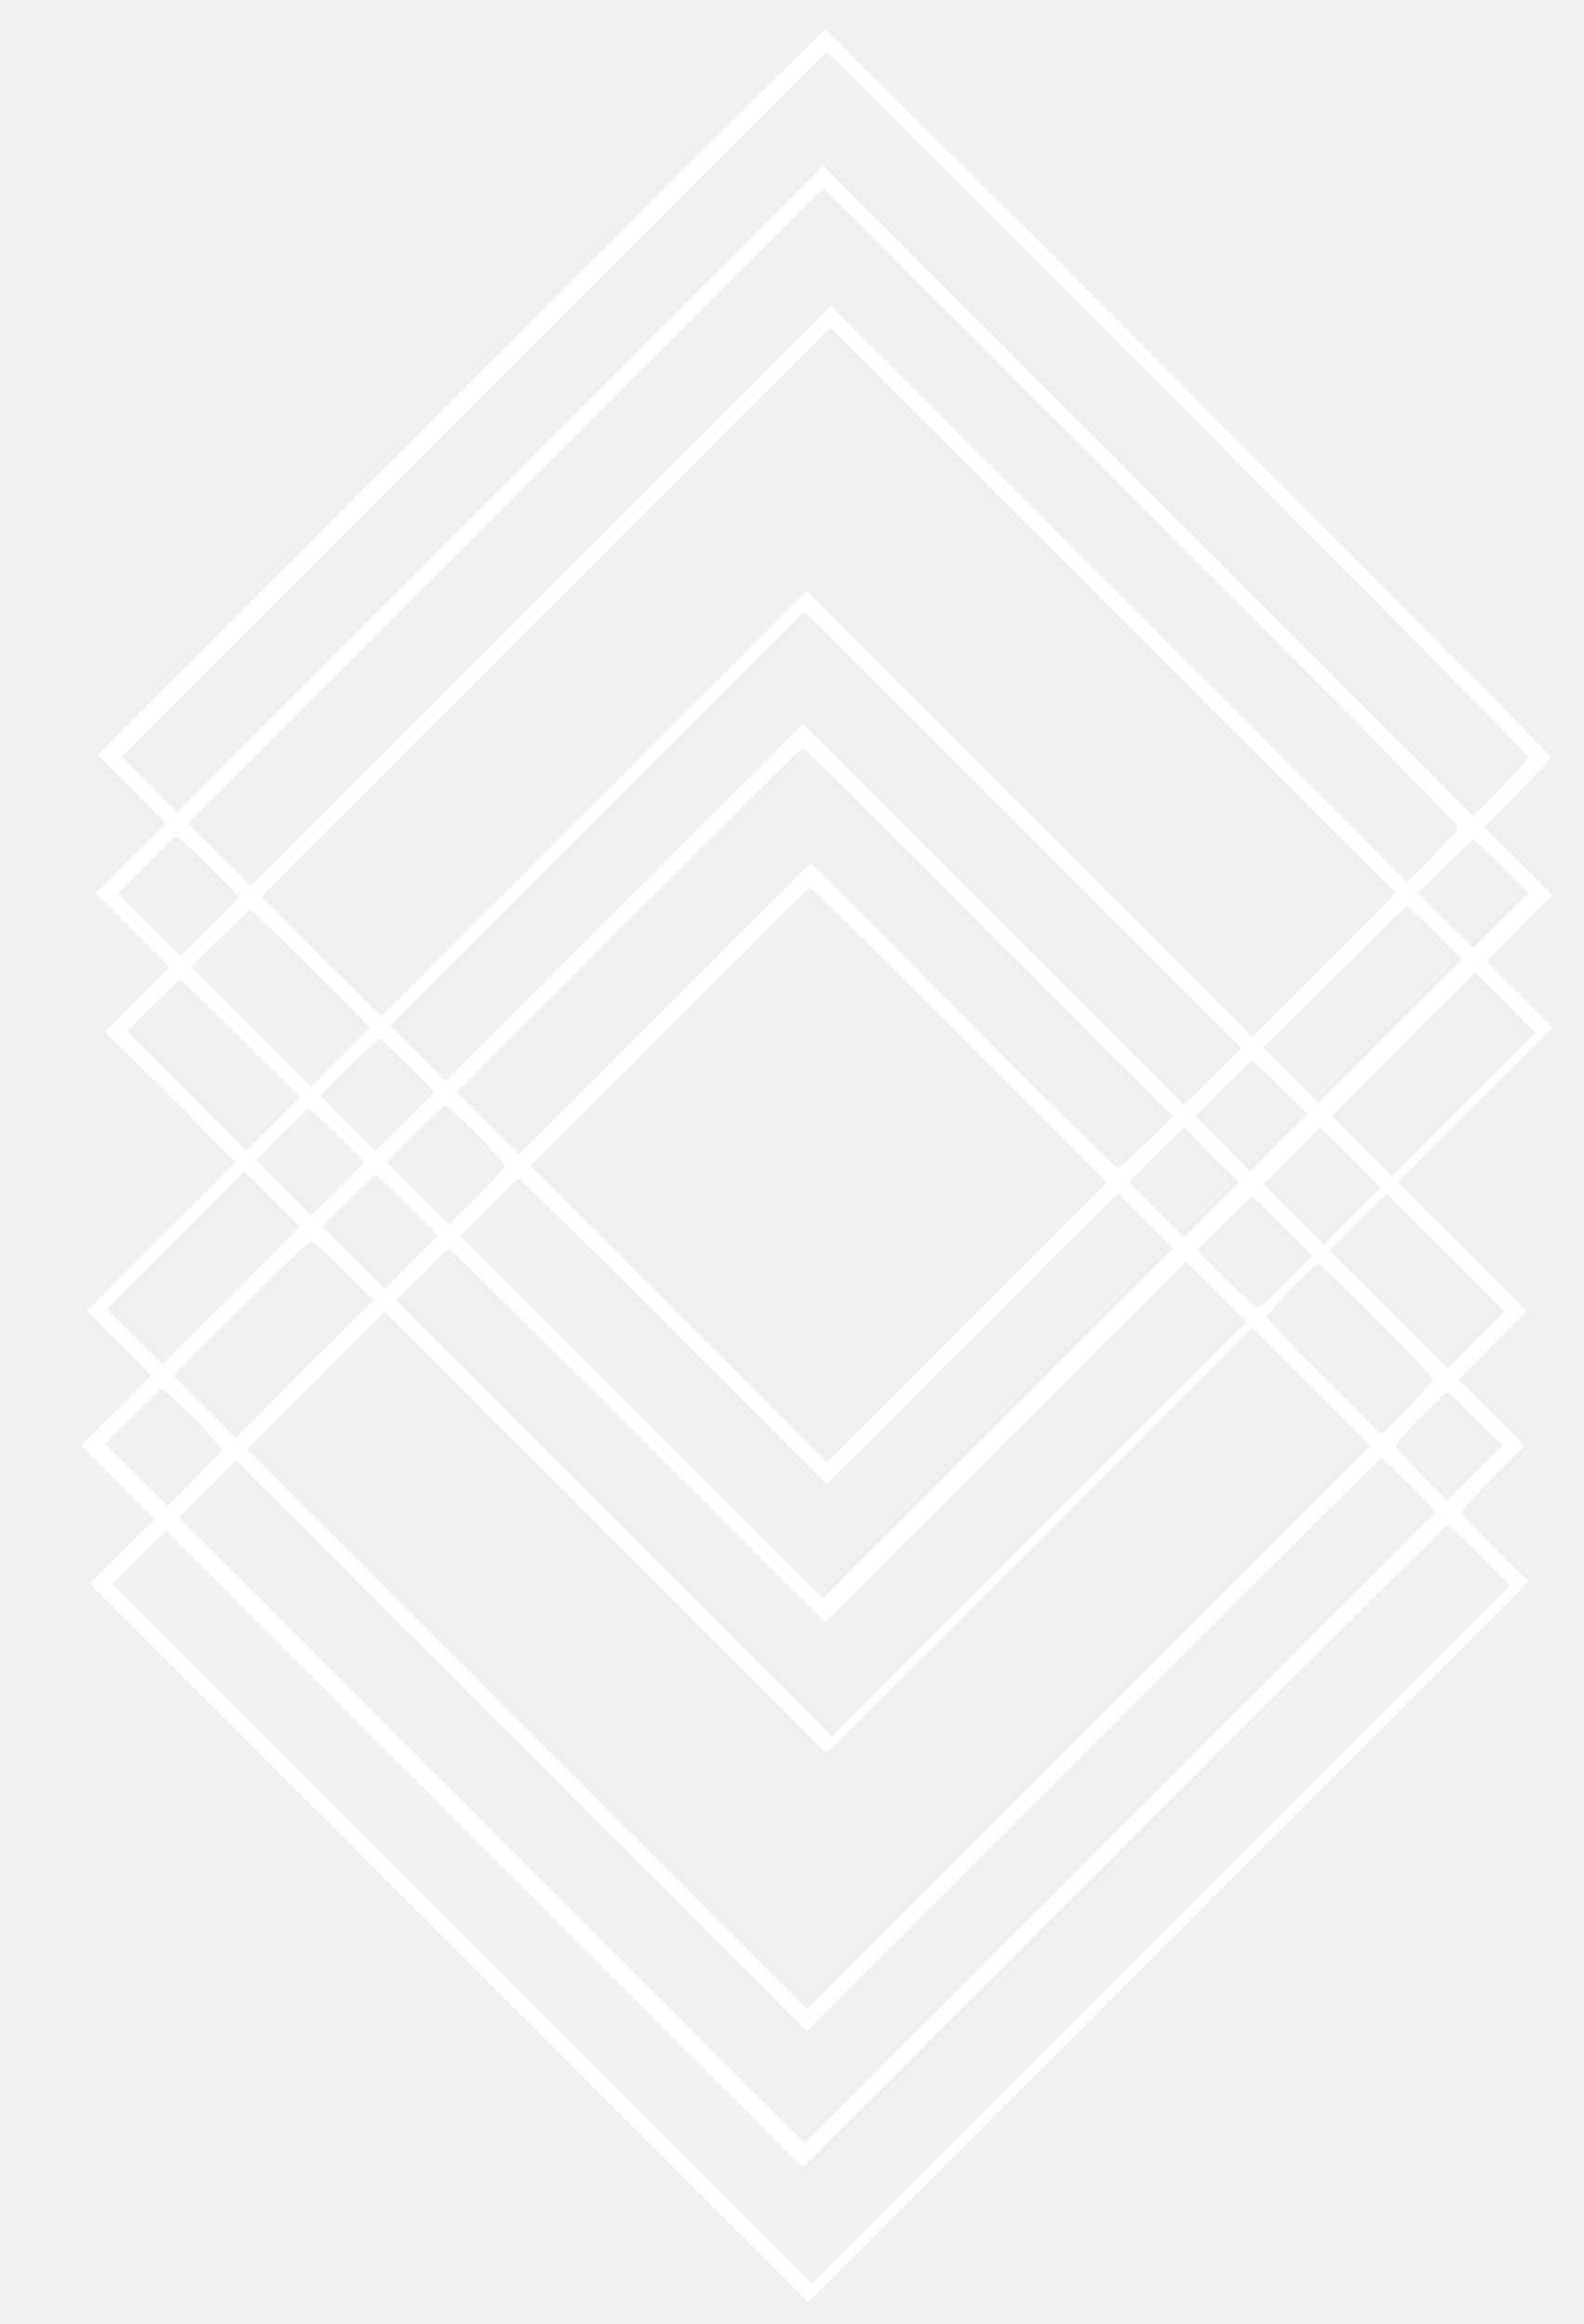
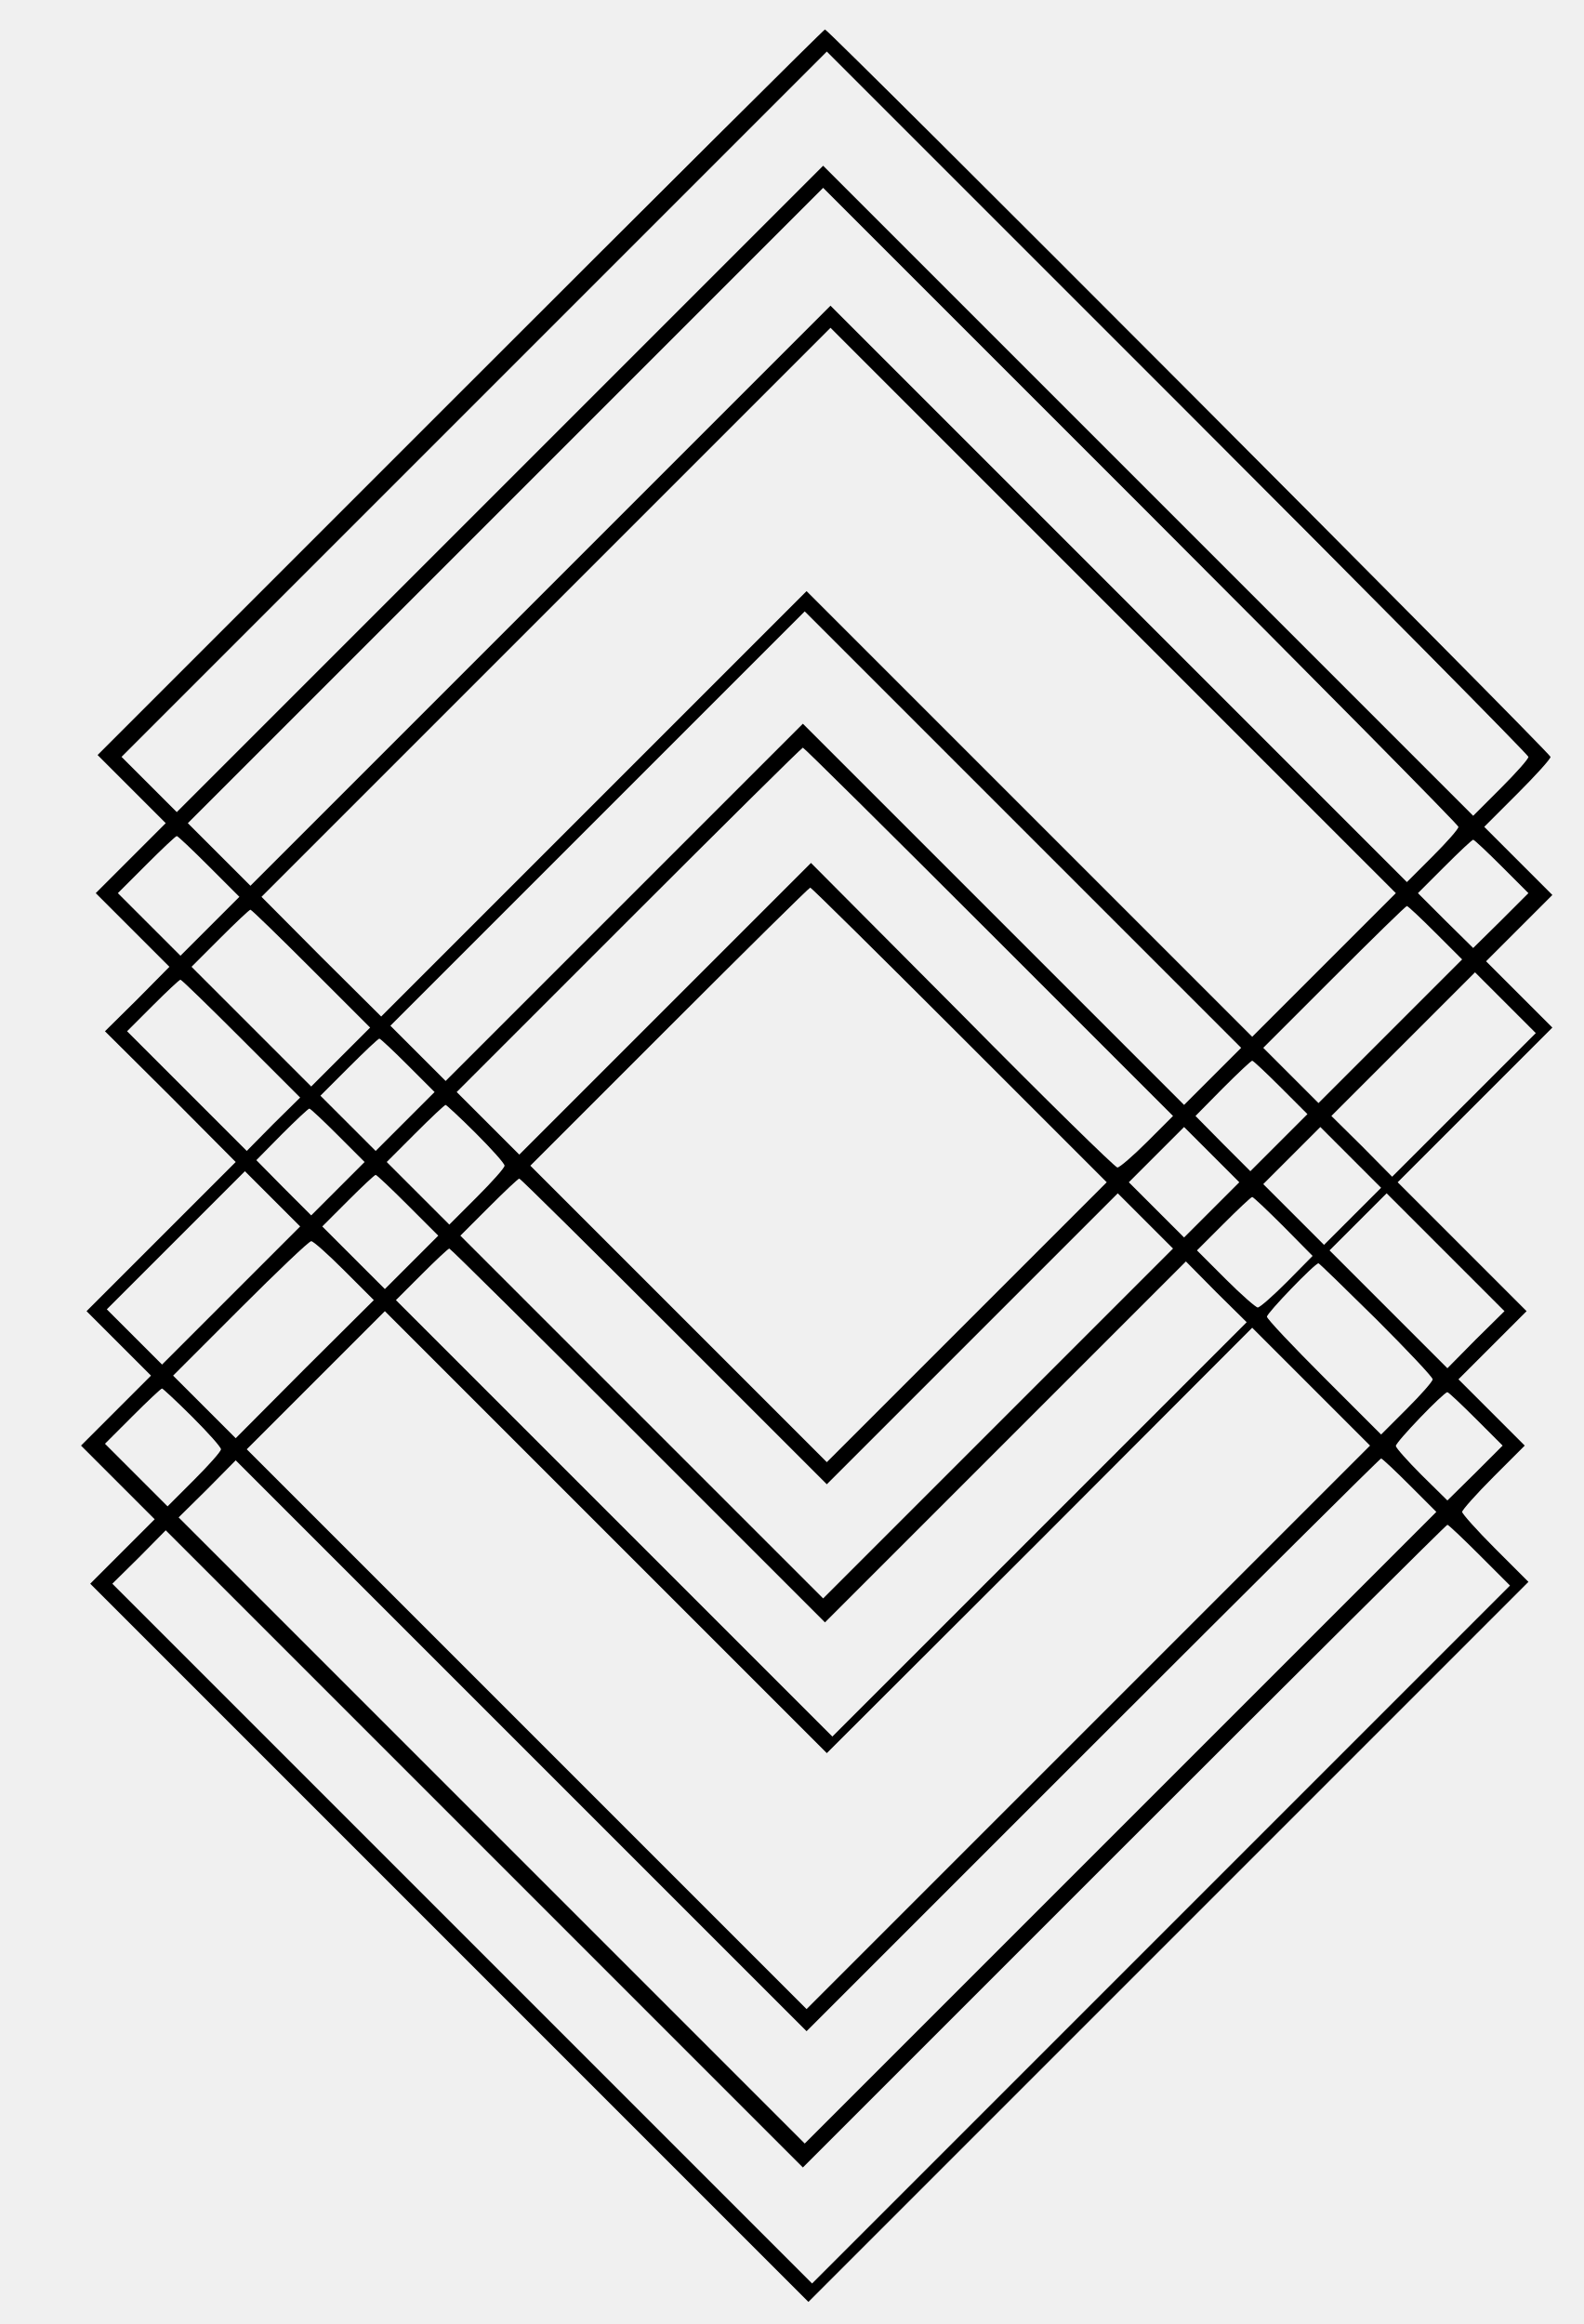
- <svg xmlns="http://www.w3.org/2000/svg" viewBox="0 0 430 631">
-   <g transform="translate(0,631) scale(0.1,-0.1)" fill="#fff" stroke="none">
+ <svg xmlns="http://www.w3.org/2000/svg" fill="currentColor" viewBox="0 0 430 631">
+   <g fill="currentColor" transform="translate(0,631) scale(0.1,-0.1)" stroke="none">
    <path d="M1250 5245 l-985 -985 93 -93 92 -92 -95 -95 -95 -95 100 -100 100 -100 -87 -88 -88 -87 178 -177 177 -178 -202 -202 -203 -203 88 -88 87 -87 -95 -95 -95 -95 100 -100 100 -100 -88 -88 -87 -87 975 -975 975 -975 977 977 978 978 -90 90 c-50 50 -90 95 -90 100 0 5 38 48 85 95 l85 85 -90 90 -90 90 92 92 93 93 -175 175 -175 175 210 210 210 210 -90 90 -90 90 90 90 90 90 -93 93 -92 92 90 90 c49 49 90 94 90 100 0 10 -1960 1975 -1970 1975 -3 0 -448 -443 -990 -985z m2900 -990 c0 -6 -34 -44 -75 -85 l-75 -75 -883 883 -882 882 -877 -877 -878 -878 -75 75 -75 75 957 957 958 958 952 -952 c524 -524 953 -958 953 -963z m-190 -190 c0 -6 -32 -42 -70 -80 l-70 -70 -783 783 -782 782 -787 -787 -788 -788 -85 85 -85 85 862 862 863 863 862 -862 c475 -475 863 -868 863 -873z m-365 -375 l-195 -195 -605 605 -605 605 -578 -578 -577 -577 -163 162 -162 163 772 772 773 773 767 -767 768 -768 -195 -195z m-302 -302 l-78 -78 -517 517 -518 518 -485 -485 -485 -485 -75 75 -75 75 562 562 563 563 592 -592 593 -593 -77 -77z m-608 392 l500 -500 -70 -70 c-38 -38 -75 -70 -81 -70 -6 0 -196 186 -421 414 l-411 413 -396 -396 -396 -396 -85 85 -85 85 467 467 c258 258 470 468 473 468 3 0 230 -225 505 -500z m-2117 177 l82 -82 -80 -80 -80 -80 -85 85 -85 85 77 77 c43 43 80 78 83 78 3 0 42 -37 88 -83z m3510 0 l72 -72 -75 -75 -75 -74 -75 74 -75 75 72 72 c40 40 75 73 78 73 3 0 38 -33 78 -73z m-1473 -457 l400 -400 -380 -380 -380 -380 -402 402 -403 403 377 377 c208 208 380 378 383 378 3 0 185 -180 405 -400z m1293 277 l72 -72 -195 -195 -195 -195 -75 75 -75 75 192 192 c106 106 195 193 198 193 3 0 38 -33 78 -73z m-3053 -97 l160 -160 -80 -80 -80 -80 -162 162 -163 163 77 77 c43 43 80 78 83 78 3 0 77 -72 165 -160z m3130 -370 l-195 -195 -82 83 -83 82 195 195 195 195 82 -82 83 -83 -195 -195z m-3320 180 l160 -160 -73 -72 -72 -73 -162 162 -163 163 70 70 c38 38 72 70 75 70 3 0 77 -72 165 -160z m453 -73 l72 -72 -80 -80 -80 -80 -75 75 -75 75 77 77 c43 43 80 78 83 78 3 0 38 -33 78 -73z m2370 -60 l72 -72 -78 -78 -77 -77 -75 75 -74 75 74 75 c41 41 77 75 80 75 3 0 38 -33 78 -73z m-2186 -124 c43 -43 78 -82 78 -88 0 -6 -34 -44 -75 -85 l-75 -75 -85 85 -85 85 77 77 c43 43 80 78 83 78 2 0 40 -35 82 -77z m-374 -6 l72 -72 -73 -73 -72 -72 -75 75 -74 75 69 70 c38 38 72 70 75 70 3 0 38 -33 78 -73z m2372 -202 l-75 -75 -75 75 -75 75 75 75 75 75 75 -75 75 -75 -75 -75z m383 -17 l-78 -78 -82 82 -83 83 77 77 78 78 82 -82 83 -83 -77 -77z m-3045 -215 l-188 -188 -75 75 -75 75 187 187 188 188 75 -75 75 -75 -187 -187z m480 244 l82 -82 -73 -73 -72 -72 -85 85 -85 85 70 70 c38 38 72 70 75 70 3 0 42 -37 88 -83z m722 -342 l415 -415 395 395 395 395 75 -75 75 -75 -475 -475 -475 -475 -492 492 -493 493 77 77 c43 43 80 78 83 78 3 0 192 -187 420 -415z m2177 -22 l-77 -78 -160 160 -160 160 77 77 78 78 160 -160 160 -160 -78 -77z m-522 307 l79 -80 -69 -70 c-38 -38 -74 -70 -80 -70 -5 0 -45 35 -87 77 l-78 78 72 72 c40 40 75 73 78 73 3 0 41 -36 85 -80z m-2550 -120 l80 -80 -188 -187 -187 -188 -85 85 -85 85 182 182 c101 101 187 183 193 183 6 0 46 -36 90 -80z m797 -447 l508 -508 490 490 490 490 82 -83 83 -82 -563 -563 -562 -562 -592 592 -593 593 70 70 c38 38 72 70 75 70 3 0 233 -228 512 -507z m2005 315 c84 -84 153 -157 153 -163 0 -6 -32 -42 -70 -80 l-70 -70 -155 155 c-85 85 -155 159 -155 165 0 10 130 145 140 145 2 0 73 -69 157 -152z m-914 -601 l577 578 160 -160 160 -160 -765 -765 -765 -765 -760 760 -760 760 187 187 188 188 600 -600 600 -600 578 577z m-2301 336 c43 -43 78 -82 78 -88 0 -6 -33 -43 -73 -83 l-72 -72 -85 85 -85 85 75 75 c41 41 77 75 80 75 2 0 40 -35 82 -77z m3486 -6 l72 -72 -75 -75 -75 -74 -70 69 c-38 38 -70 74 -70 79 0 11 130 146 140 146 3 0 38 -33 78 -73z m-180 -180 l72 -72 -858 -858 -857 -857 -850 850 -850 850 78 77 77 78 775 -775 775 -775 778 778 c427 427 779 777 782 777 3 0 38 -33 78 -73z m190 -190 l82 -82 -948 -948 -947 -947 -950 950 -950 950 73 72 72 73 865 -865 865 -865 873 873 c479 479 874 872 877 872 3 0 42 -37 88 -83z" />
  </g>
</svg>
